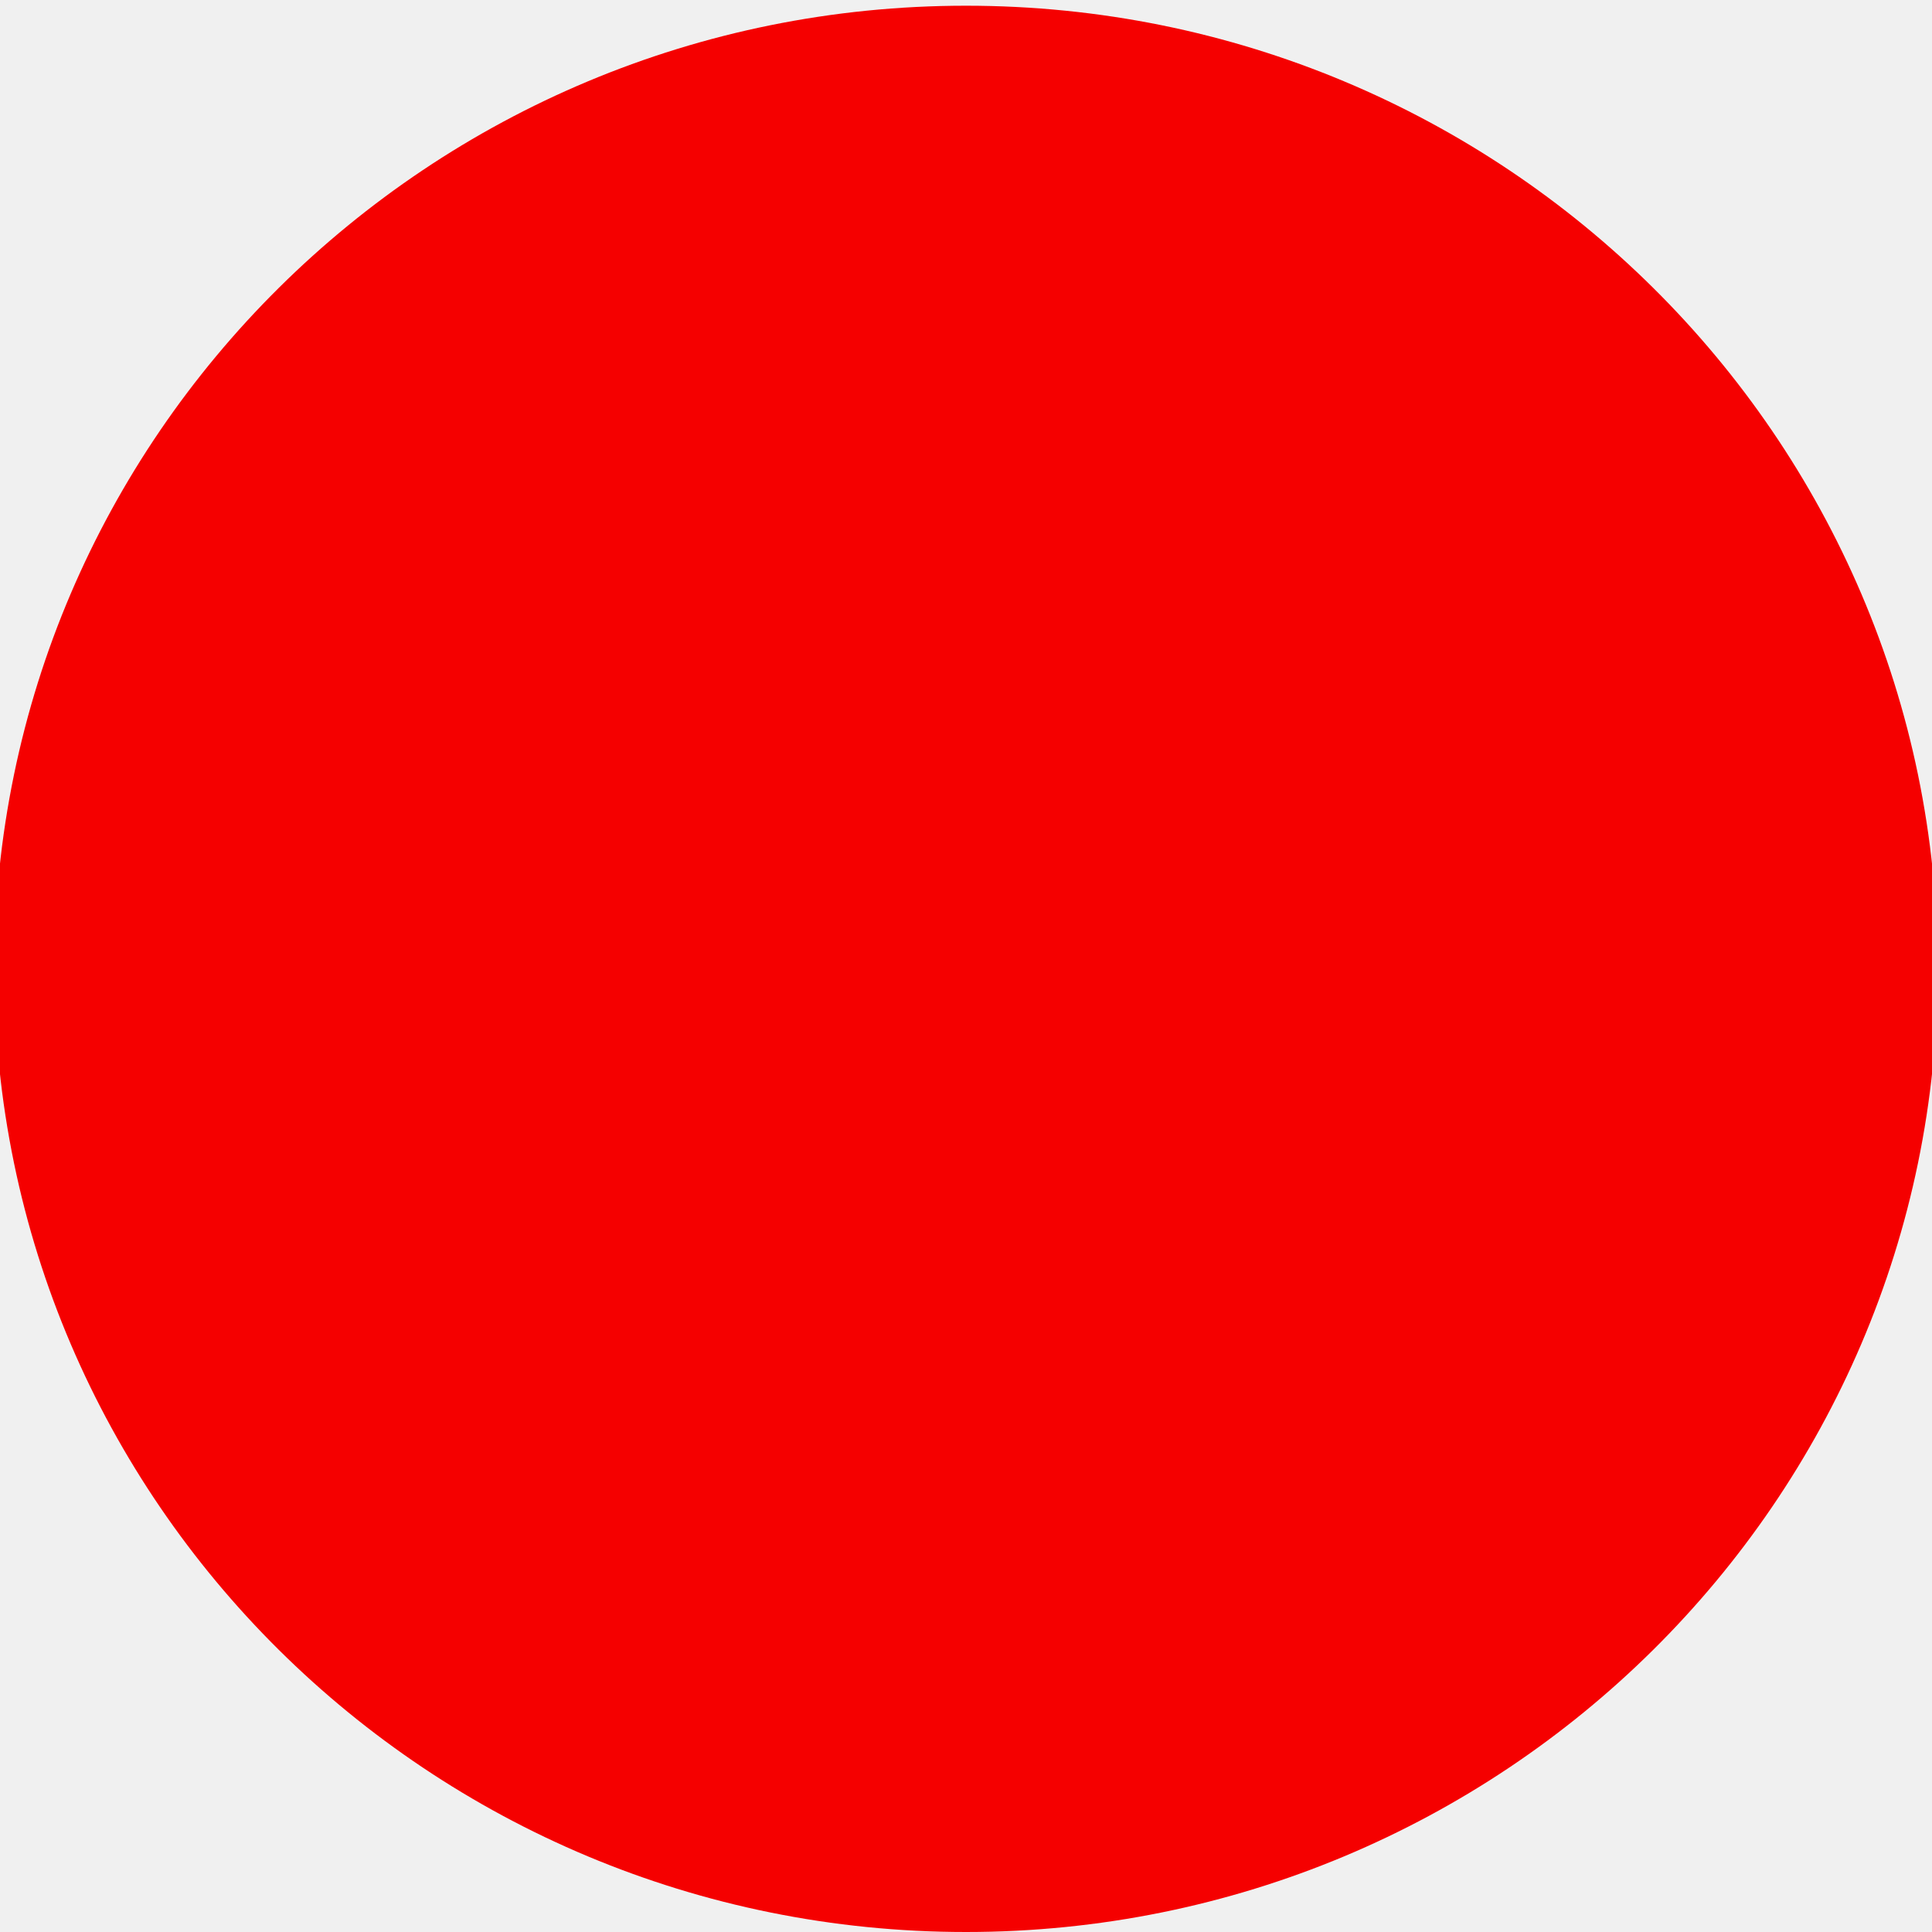
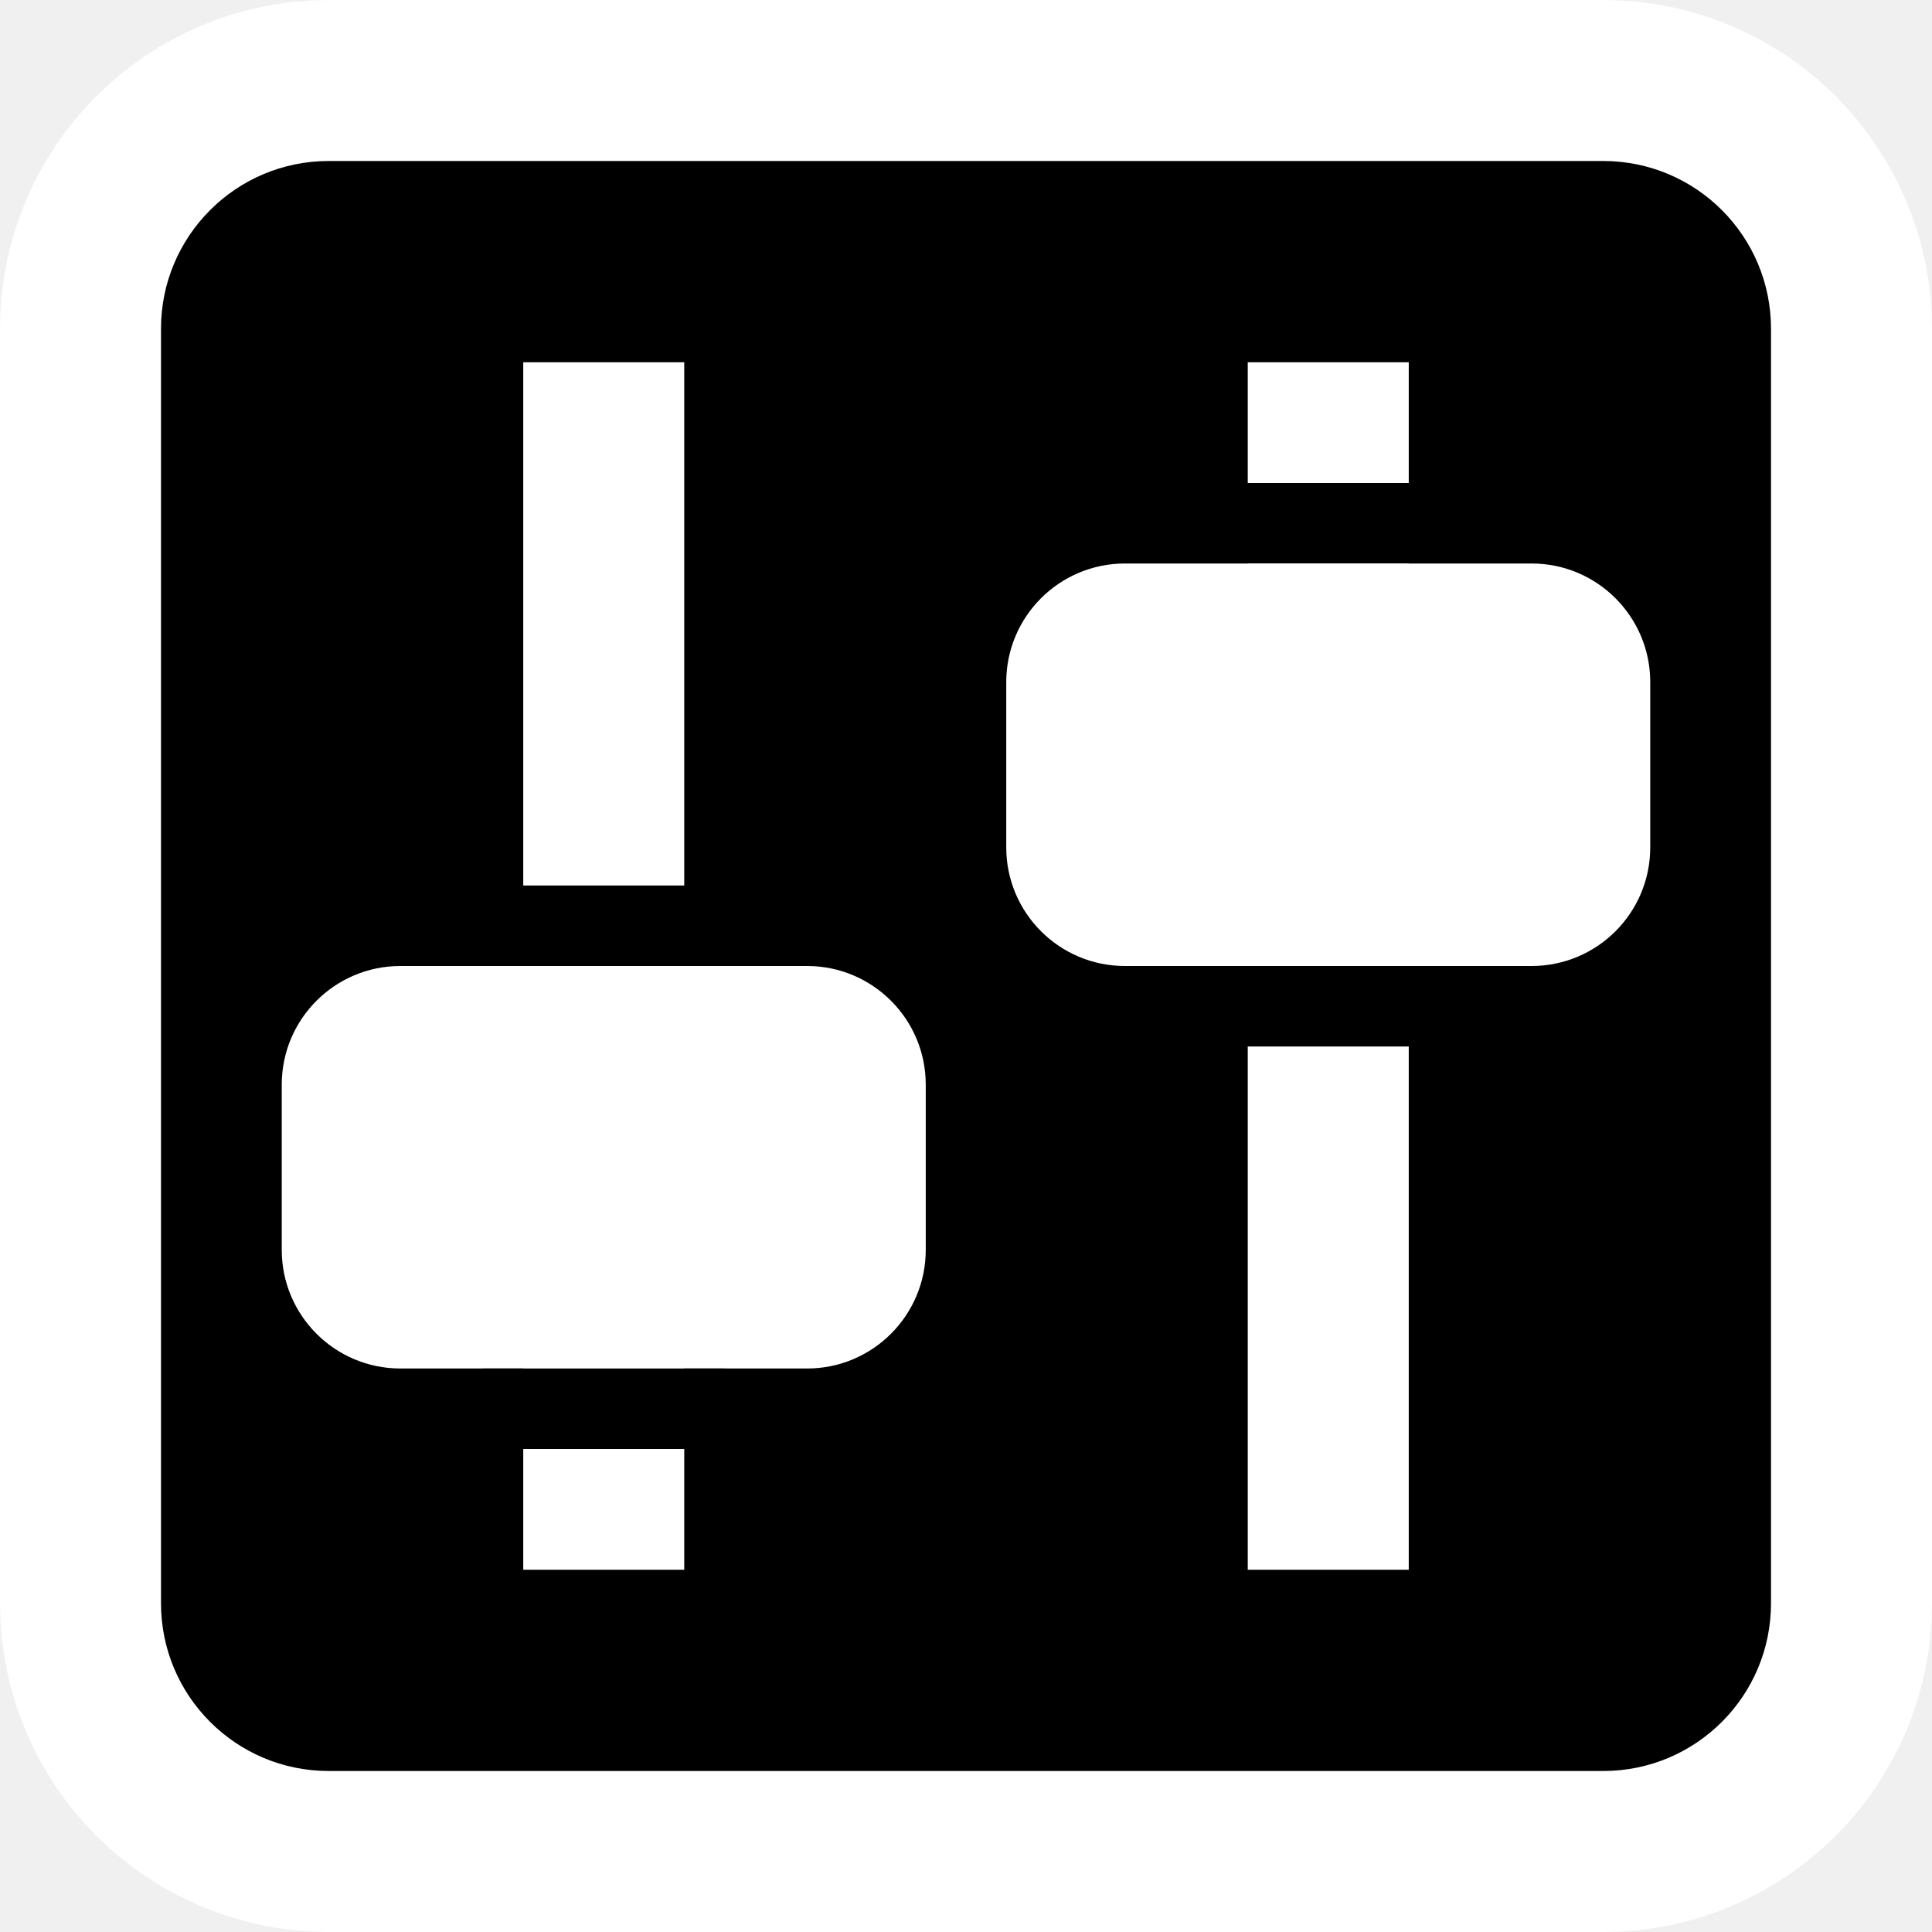
- <svg xmlns="http://www.w3.org/2000/svg" width="48px" height="48px" id="svg3304">
-   <defs id="defs3306" />
+ <svg xmlns="http://www.w3.org/2000/svg" width="48px" height="48px" id="svg1307">
+   <defs id="defs1309" />
  <g id="layer1">
-     <path style="fill:#f50000;fill-opacity:1;fill-rule:evenodd;stroke:none;stroke-width:1px;stroke-linecap:butt;stroke-linejoin:miter;stroke-opacity:1" id="path3312" d="M 48.143 24.071 A 24.143 23.929 0 1 1  -0.143,24.071 A 24.143 23.929 0 1 1  48.143 24.071 z" />
+     <rect style="fill:none;fill-opacity:1;fill-rule:evenodd;stroke:none;stroke-width:1px;stroke-linecap:butt;stroke-linejoin:miter;stroke-opacity:1" id="rect1315" width="48" height="48" x="0" y="0" />
+     <rect style="fill:#ffffff;fill-opacity:1;fill-rule:evenodd;stroke:#ffffff;stroke-width:8;stroke-linecap:butt;stroke-linejoin:miter;stroke-opacity:1;stroke-miterlimit:4;stroke-dasharray:none" id="rect2190" width="40" height="40" x="4" y="4" ry="4.166" />
+     <rect ry="4.166" y="4" x="4" height="40" width="40" id="rect3938" style="fill:#000000;fill-opacity:1;fill-rule:evenodd;stroke:none;stroke-width:8;stroke-linecap:butt;stroke-linejoin:miter;stroke-opacity:1;stroke-miterlimit:4;stroke-dasharray:none" />
+     <path style="fill:none;fill-opacity:0.75;fill-rule:evenodd;stroke:#ffffff;stroke-width:4;stroke-linecap:butt;stroke-linejoin:miter;stroke-miterlimit:4;stroke-dasharray:none;stroke-opacity:1" d="M 15,9 L 15,39" id="path4813" />
+     <path id="path5688" d="M 33,9 L 33,39" style="fill:none;fill-opacity:0.75;fill-rule:evenodd;stroke:#ffffff;stroke-width:4;stroke-linecap:butt;stroke-linejoin:miter;stroke-miterlimit:4;stroke-dasharray:none;stroke-opacity:1" />
+     <rect style="fill:#ffffff;fill-opacity:1;fill-rule:evenodd;stroke:none;stroke-width:2;stroke-linecap:butt;stroke-linejoin:miter;stroke-miterlimit:4;stroke-dasharray:none;stroke-opacity:1" id="rect5692" width="16" height="10" x="7" y="24" ry="2.948" />
+     <path style="fill:none;fill-opacity:0.75;fill-rule:evenodd;stroke:#000000;stroke-width:2;stroke-linecap:butt;stroke-linejoin:miter;stroke-opacity:1;stroke-miterlimit:4;stroke-dasharray:none" d="M 12,23 L 18,23" id="path7442" />
+     <path id="path8317" d="M 12,35 L 18,35" style="fill:none;fill-opacity:0.75;fill-rule:evenodd;stroke:#000000;stroke-width:2;stroke-linecap:butt;stroke-linejoin:miter;stroke-miterlimit:4;stroke-dasharray:none;stroke-opacity:1" />
+     <path id="path9192" d="M 30,13 L 36,13" style="fill:none;fill-opacity:0.75;fill-rule:evenodd;stroke:#000000;stroke-width:2;stroke-linecap:butt;stroke-linejoin:miter;stroke-miterlimit:4;stroke-dasharray:none;stroke-opacity:1" />
+     <path style="fill:none;fill-opacity:0.75;fill-rule:evenodd;stroke:#000000;stroke-width:2;stroke-linecap:butt;stroke-linejoin:miter;stroke-miterlimit:4;stroke-dasharray:none;stroke-opacity:1" d="M 30.449,25 L 36.449,25" id="path9194" />
+     <rect ry="2.948" y="14" x="25" height="10" width="16" id="rect9196" style="fill:#ffffff;fill-opacity:1;fill-rule:evenodd;stroke:none;stroke-width:2;stroke-linecap:butt;stroke-linejoin:miter;stroke-miterlimit:4;stroke-dasharray:none;stroke-opacity:1" rx="2.948" />
  </g>
</svg>
